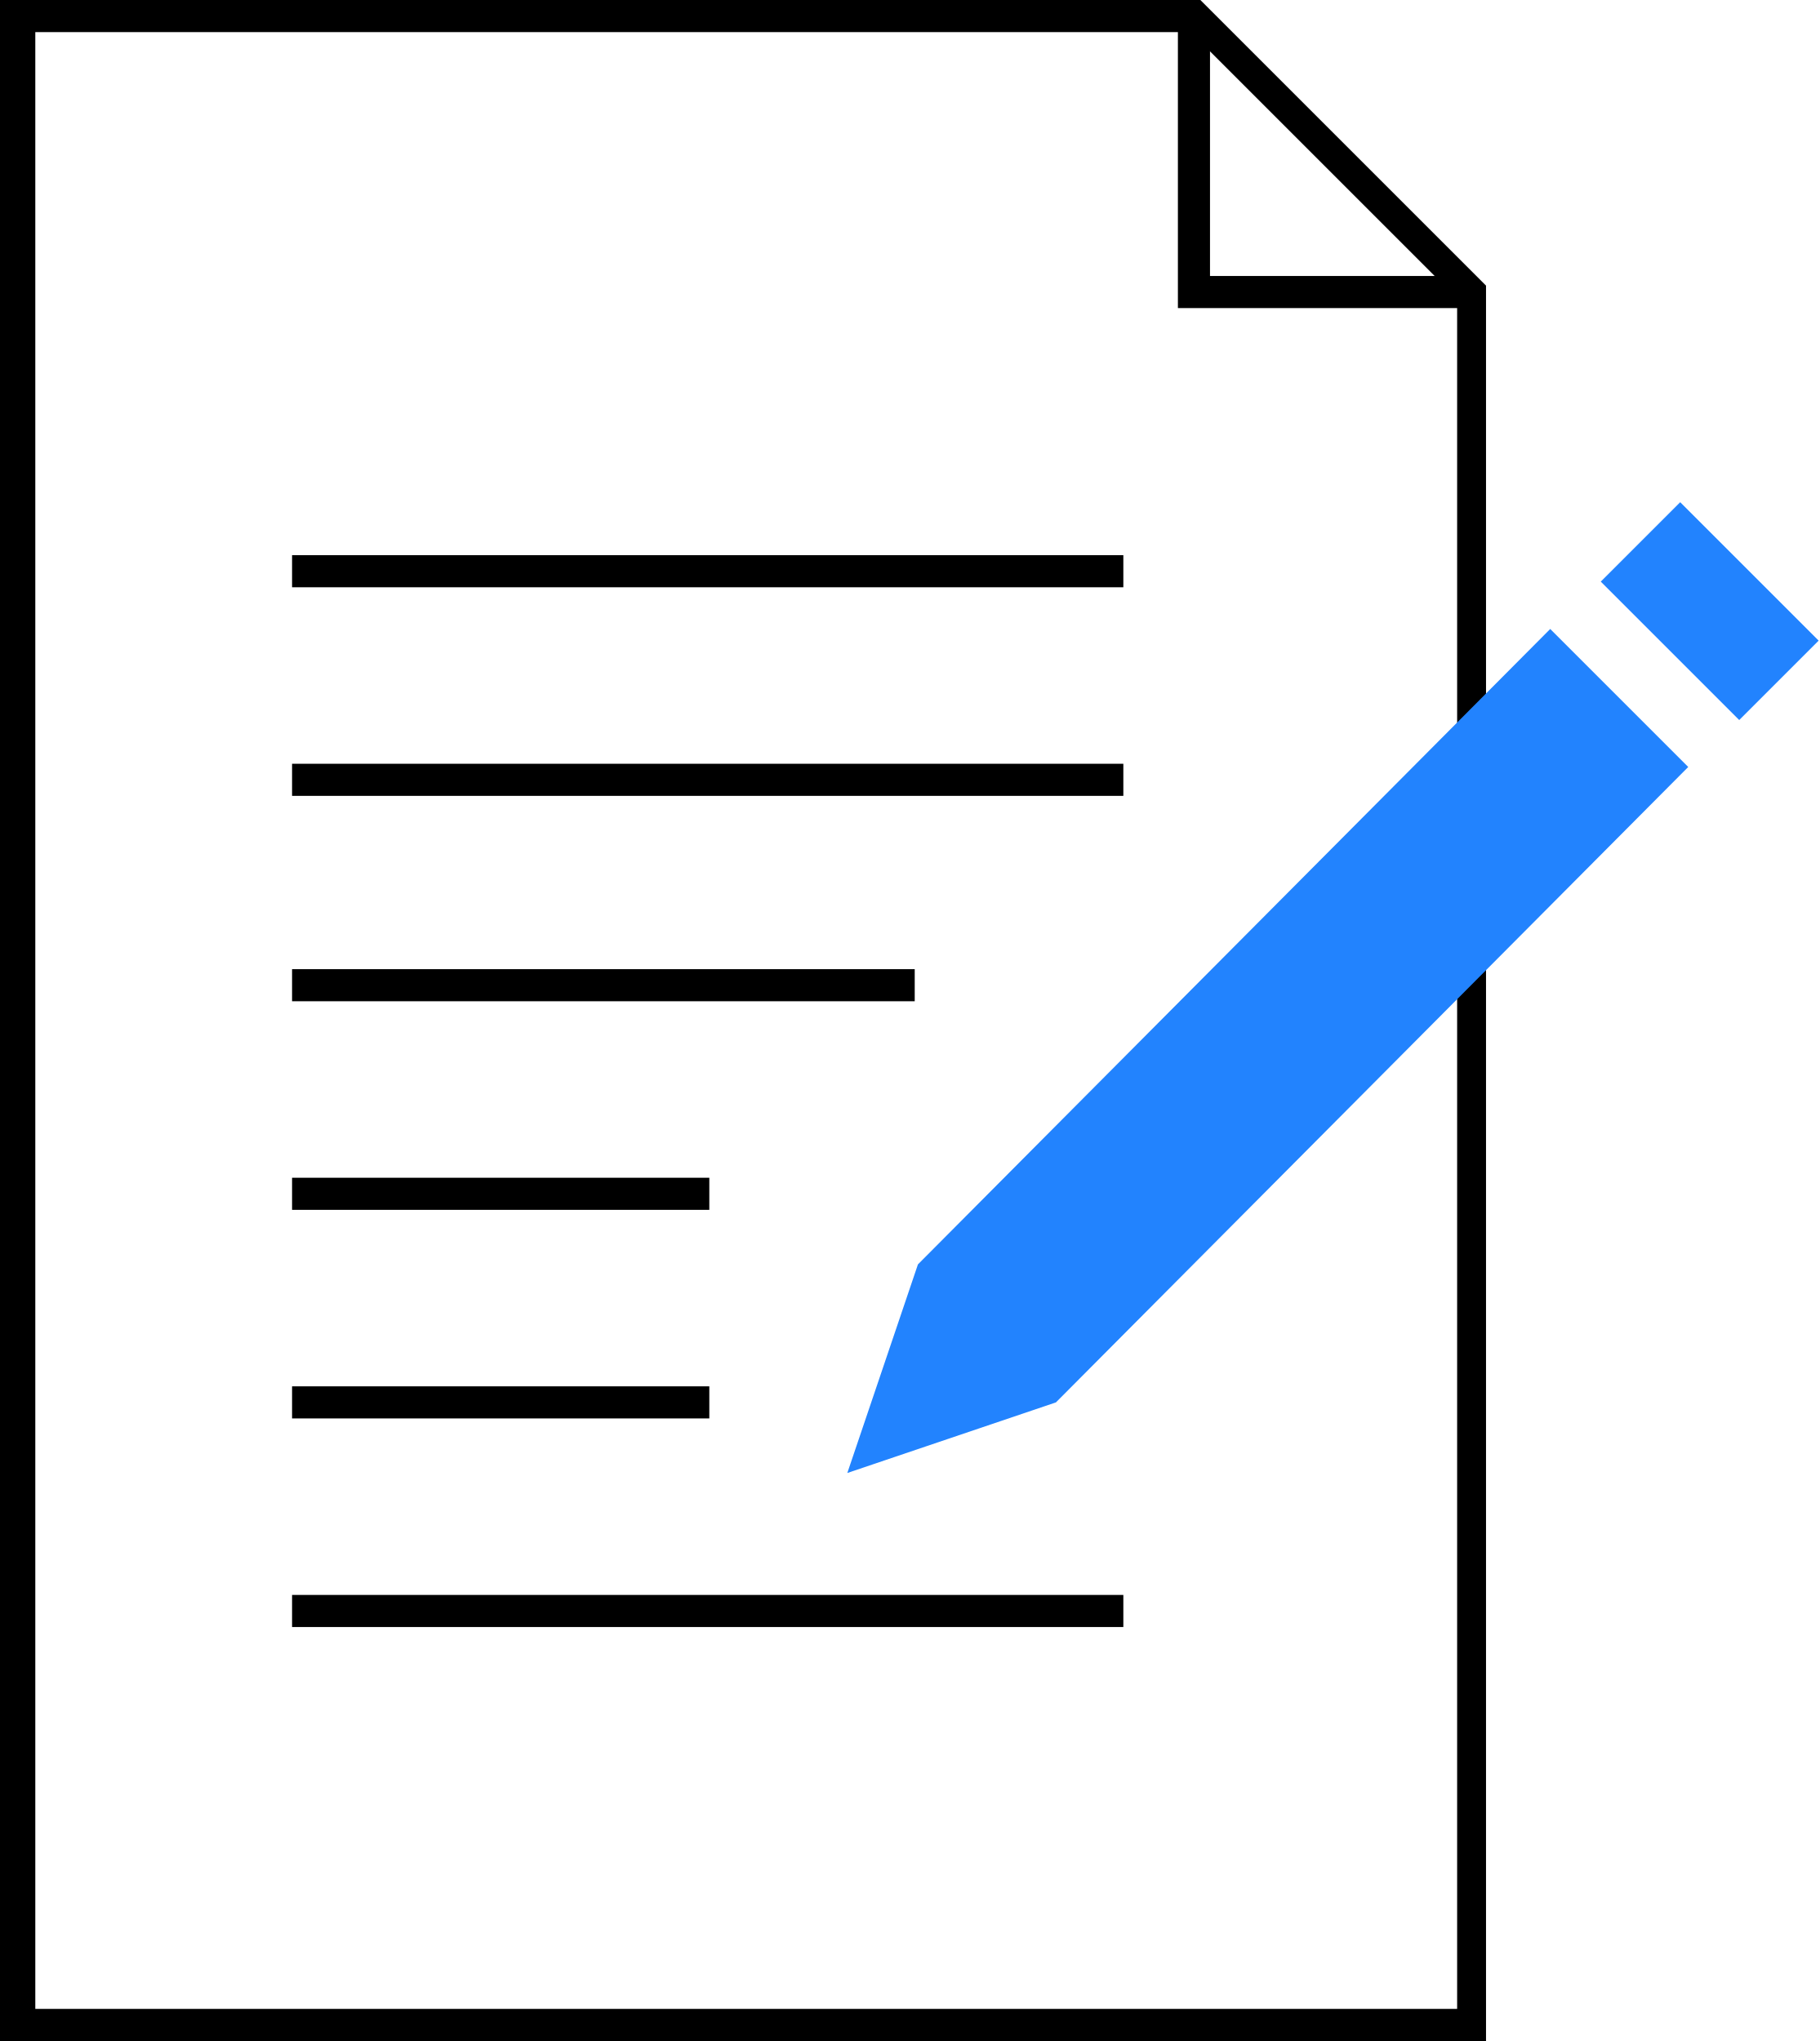
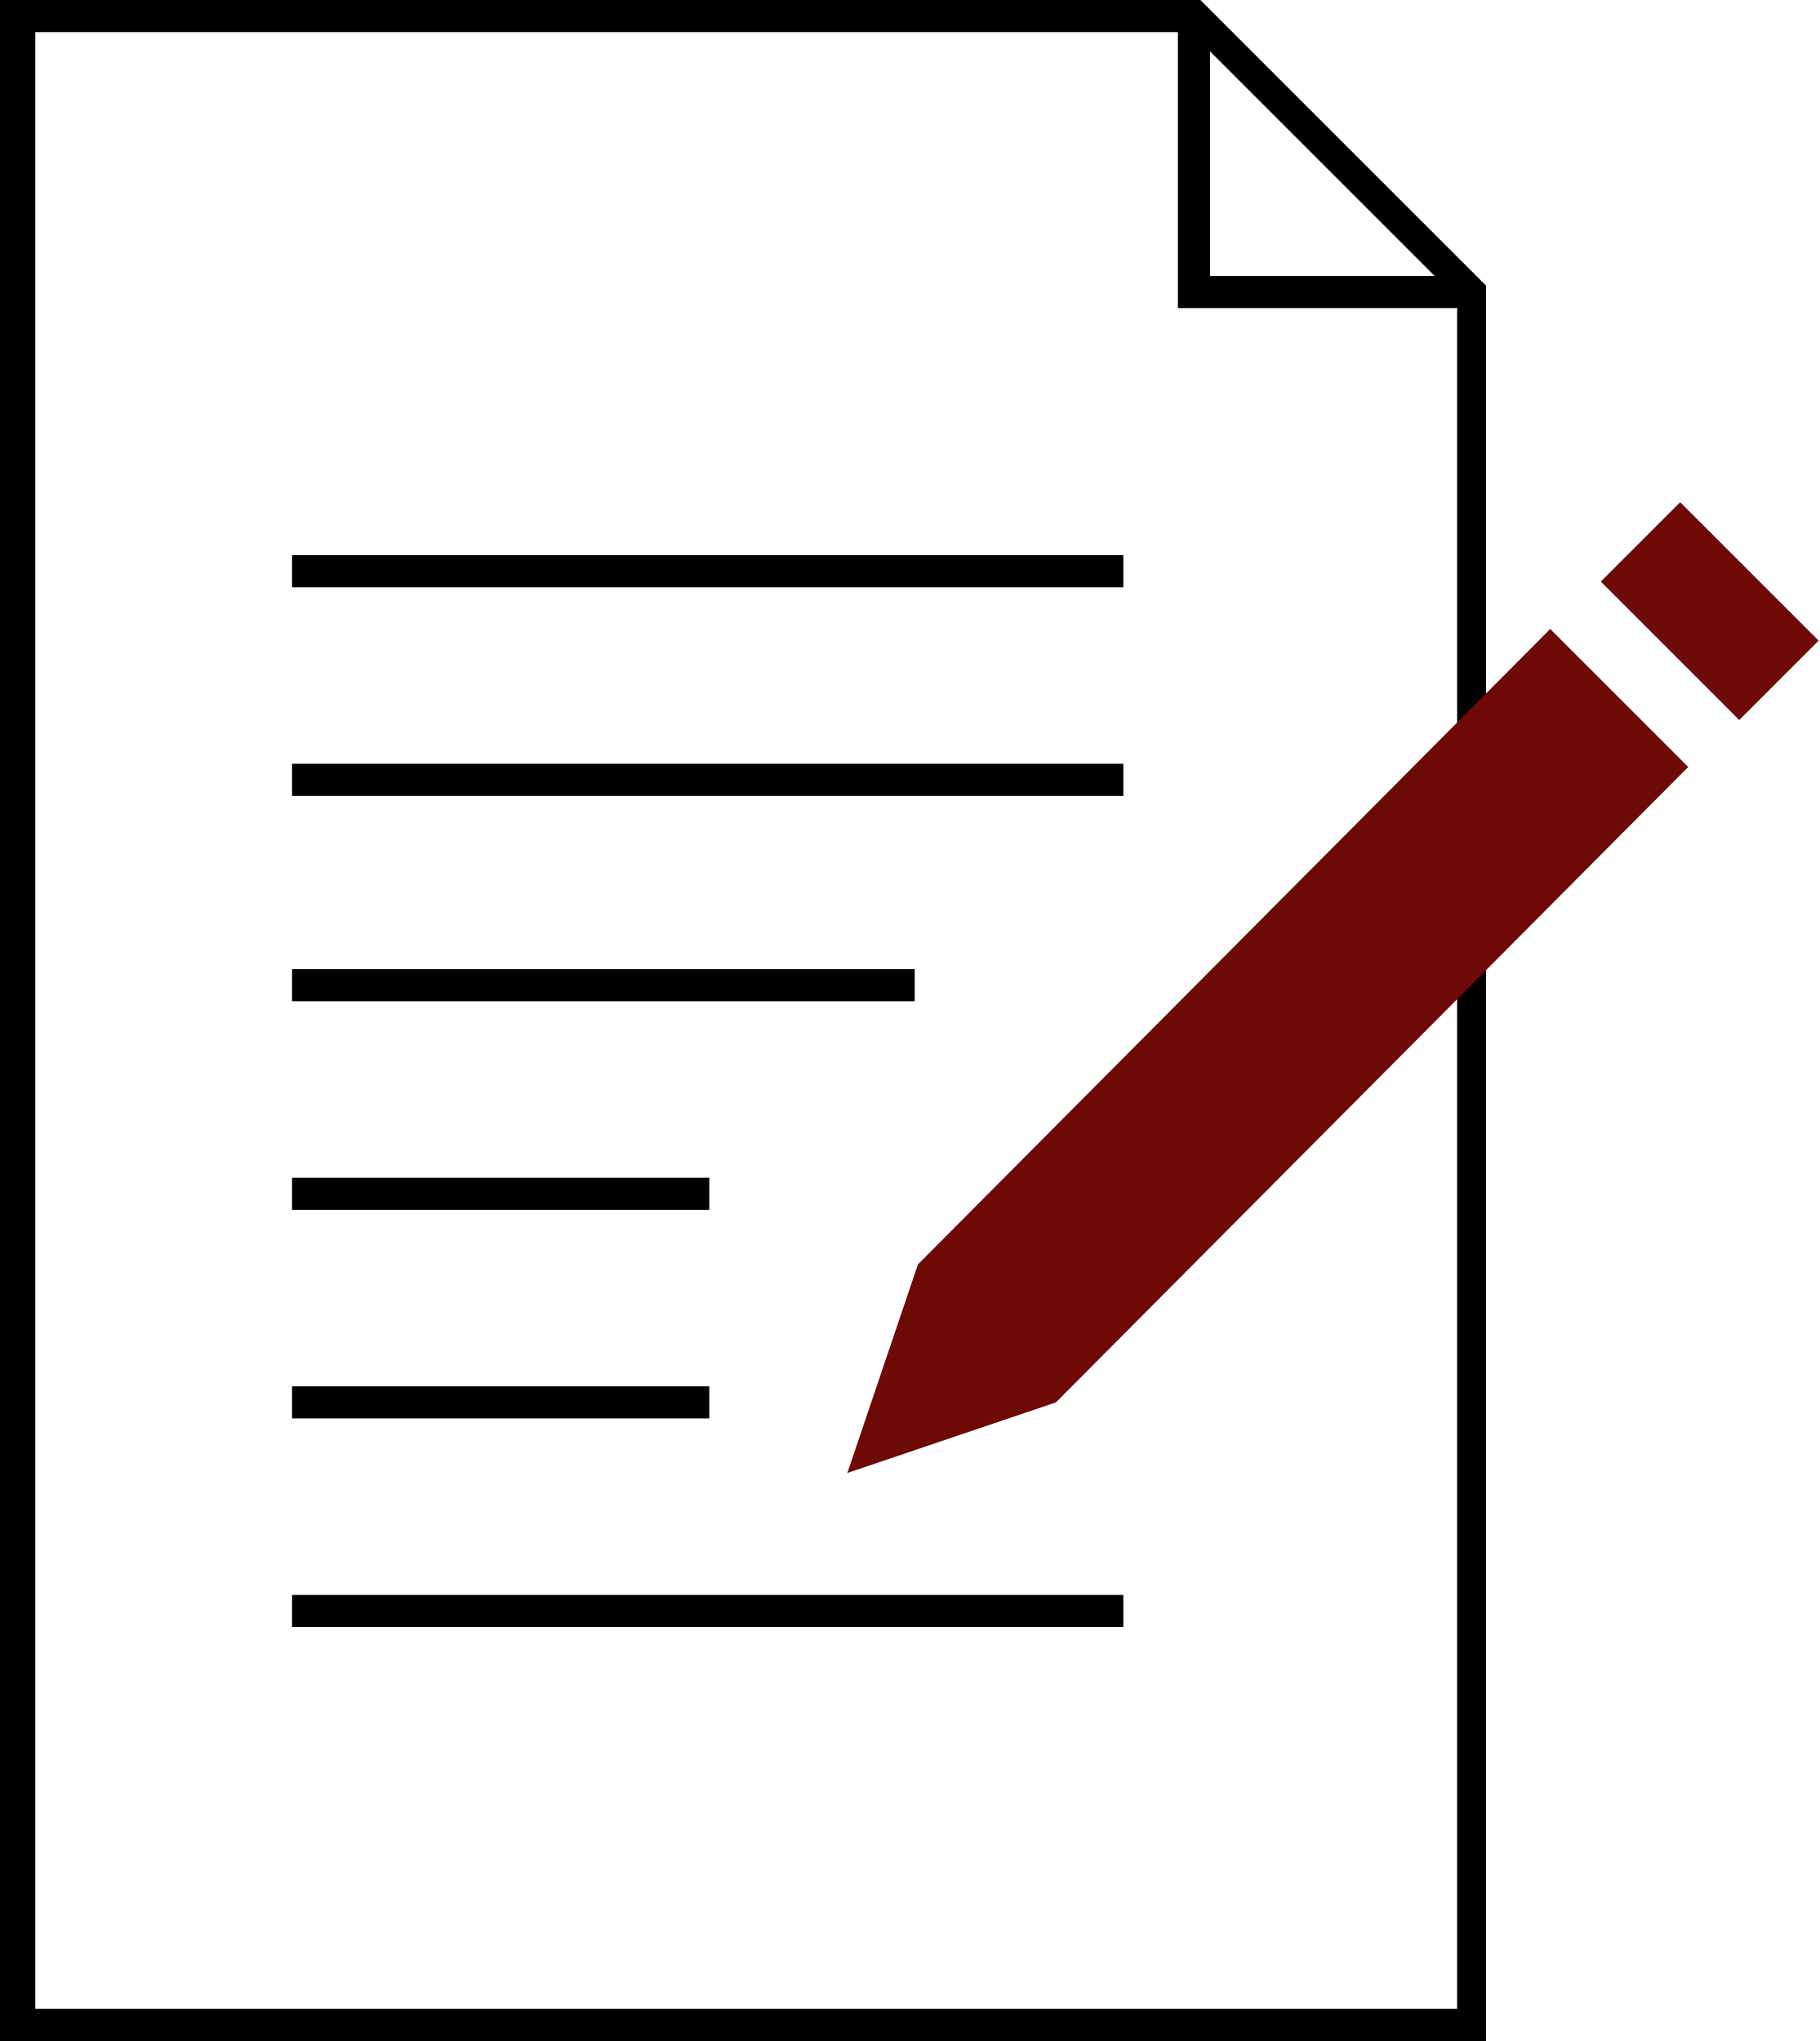
<svg xmlns="http://www.w3.org/2000/svg" version="1.1" id="Layer_2_1_" x="0px" y="0px" viewBox="0 0 56.7 63.6" style="enable-background:new 0 0 56.7 63.6;" xml:space="preserve">
  <style type="text/css">
- 	.st0{fill:#2283FE;}
+ 	.st0{fill:#6E0A05;}
</style>
  <g id="Layer_1" transform="translate(0.5 0.5)">
    <path d="M45.9,63.1H-0.5V-0.5h37.4l8.9,8.9V63.1z M0.5,62.1h44.4V8.8l-8.3-8.3h-36V62.1z" />
    <rect x="8.6" y="49.2" width="25.9" height="1" />
    <rect x="8.6" y="42.7" width="13" height="1" />
    <rect x="8.6" y="36.2" width="13" height="1" />
    <rect x="8.6" y="29.7" width="19.4" height="1" />
    <rect x="8.6" y="23.3" width="25.9" height="1" />
    <rect x="8.6" y="16.8" width="25.9" height="1" />
    <polygon points="45.4,9.1 36.2,9.1 36.2,0 37.2,0 37.2,8.1 45.4,8.1  " />
    <path id="Path_1133" class="st0" d="M47.8,19.1l4.3,4.3L32.4,43.2l-6.5,2.2l2.2-6.5L47.8,19.1z" />
    <rect id="Rectangle_1403" x="51" y="15.5" transform="matrix(0.7071 -0.7071 0.7071 0.7071 2.3531 42.7259)" class="st0" width="3.5" height="6.1" />
  </g>
</svg>
